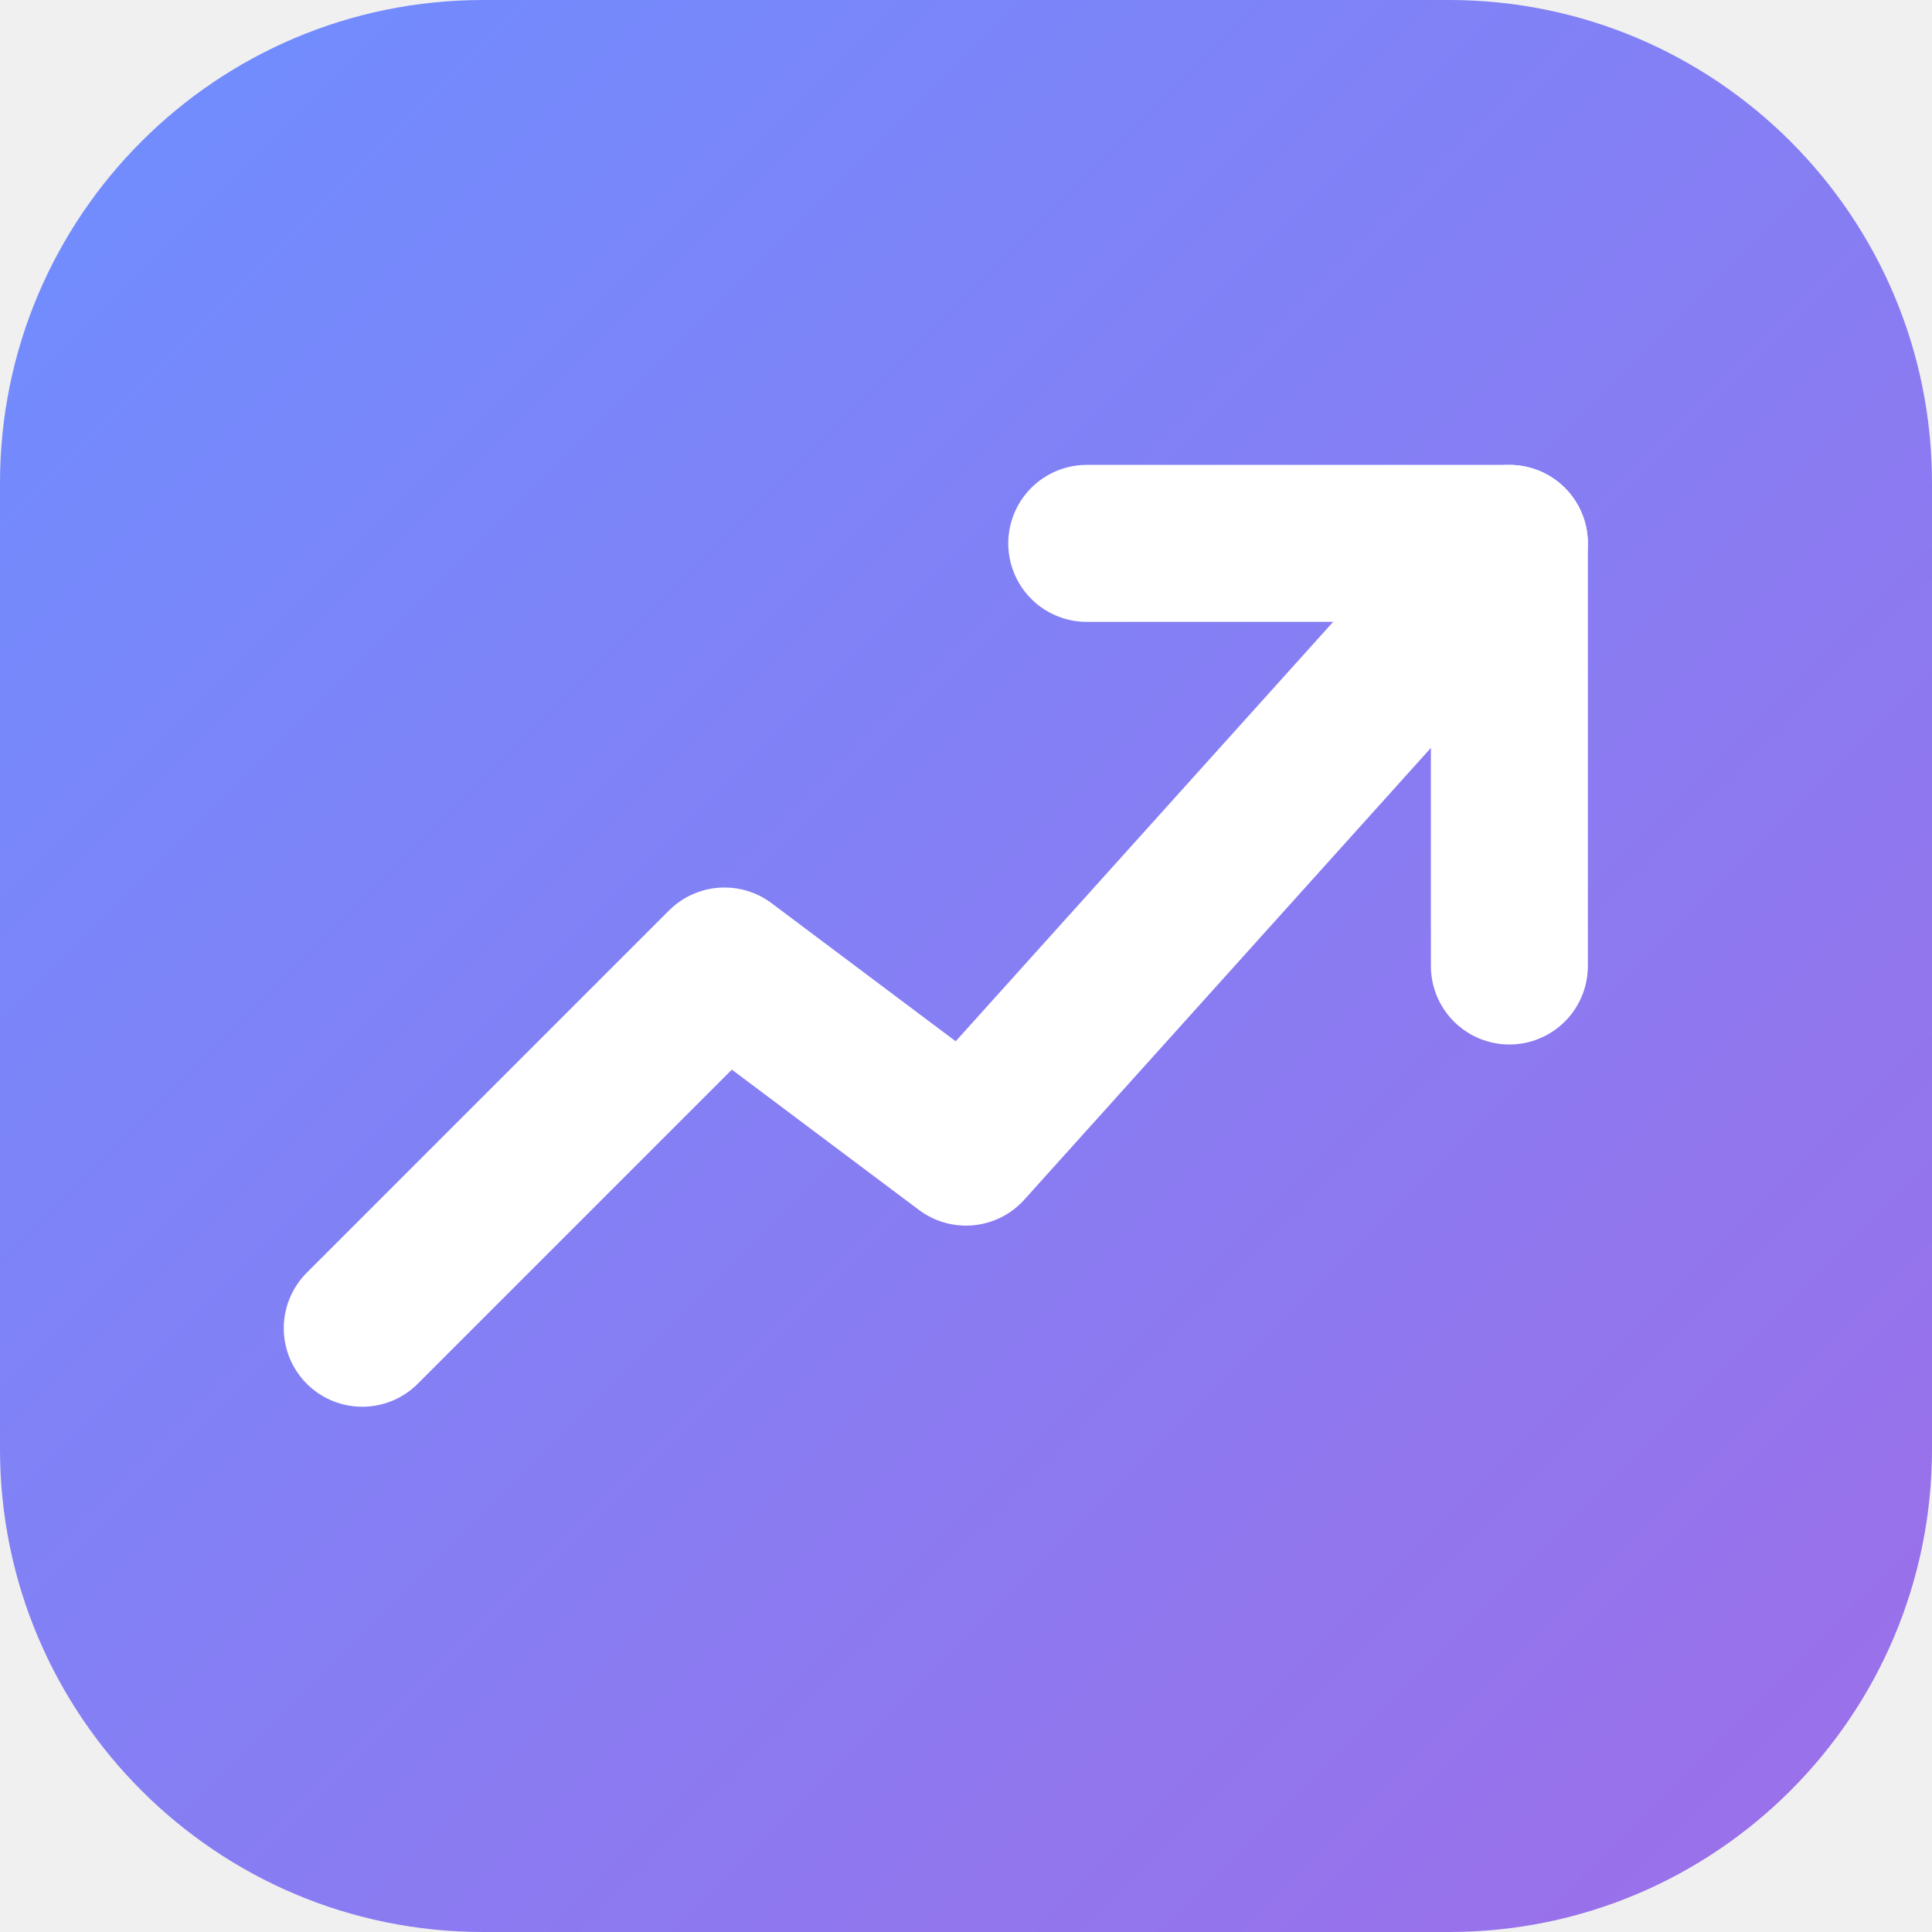
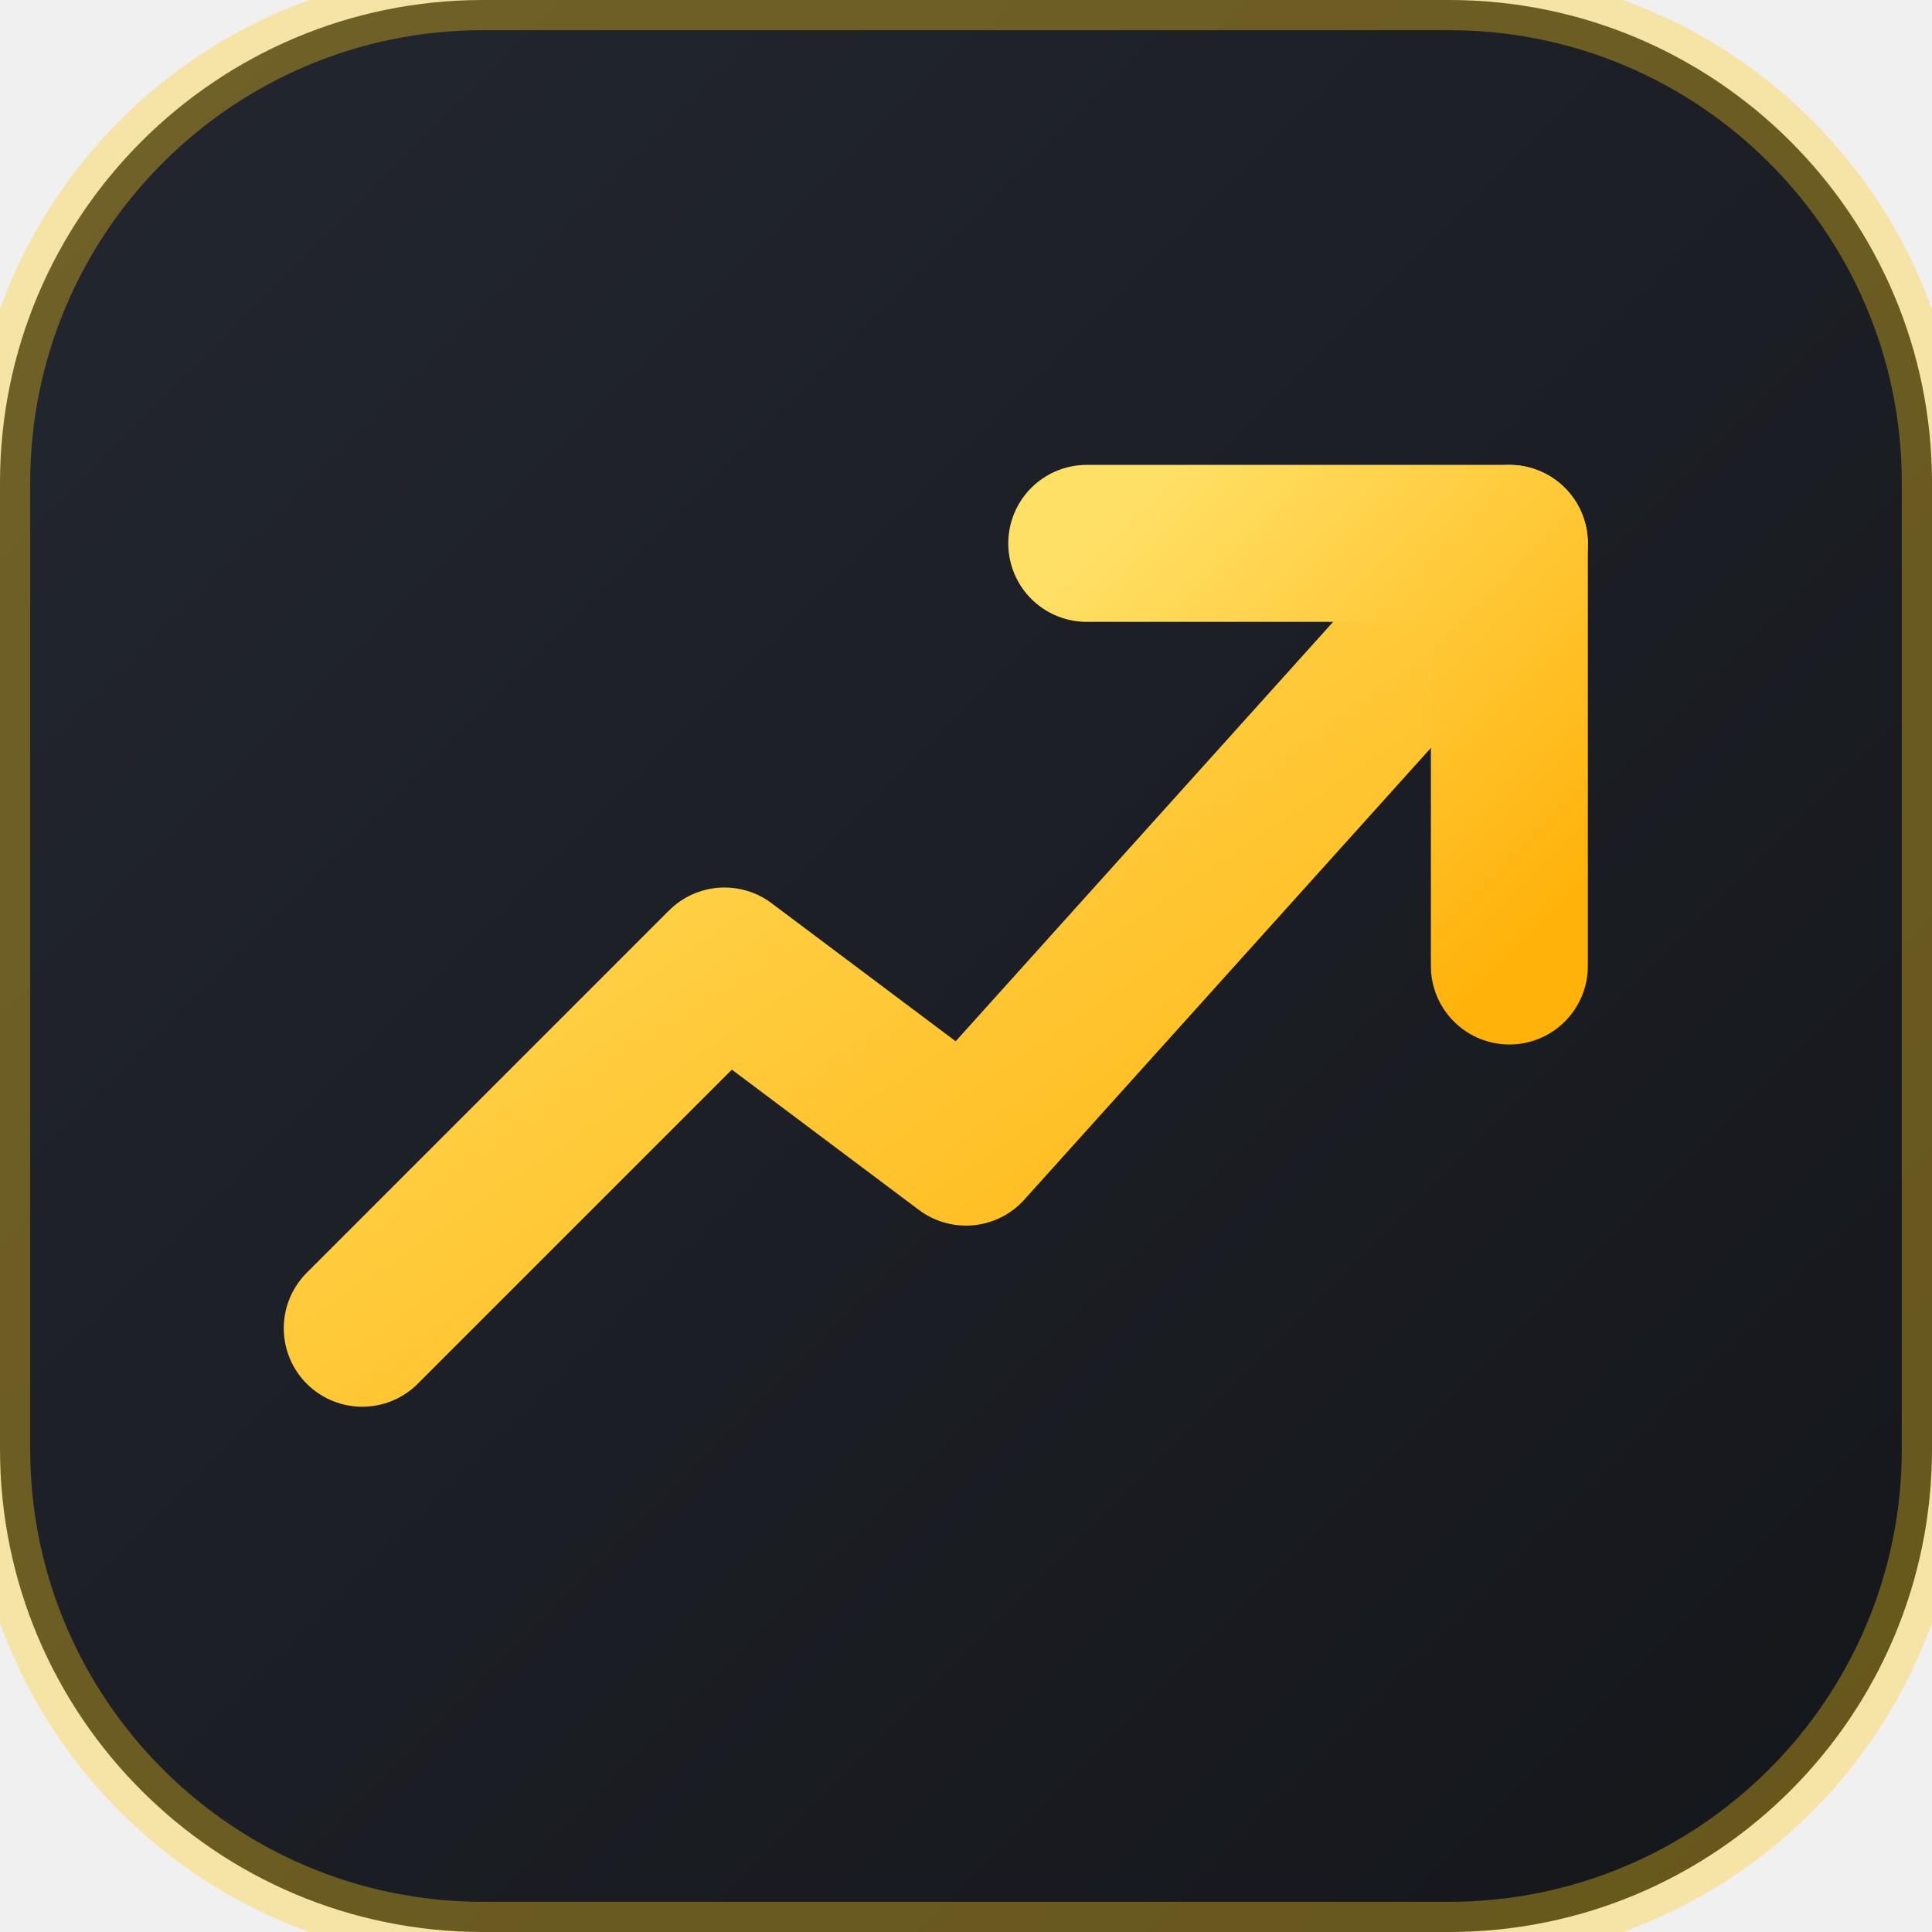
<svg xmlns="http://www.w3.org/2000/svg" viewBox="0 0 32 32">
  <defs>
-     <linearGradient id="g" x1="0%" y1="0%" x2="100%" y2="100%">
-       <stop offset="0%" stop-color="#6e8eff" />
-       <stop offset="100%" stop-color="#9d6ee8" />
+     <linearGradient id="bg" x1="0%" y1="0%" x2="100%" y2="100%">
+       <stop offset="0%" stop-color="#23272f" />
+       <stop offset="100%" stop-color="#14161a" />
+     </linearGradient>
+     <linearGradient id="fg" x1="0%" y1="0%" x2="100%" y2="100%">
+       <stop offset="0%" stop-color="#ffe066" />
+       <stop offset="100%" stop-color="#ffb20a" />
    </linearGradient>
  </defs>
-   <rect x="0" y="0" width="32" height="32" rx="8" fill="url(#g)" />
-   <path d="M 6 22 L 12 16 L 16 19 L 25 9" stroke="white" stroke-width="2.6" stroke-linecap="round" stroke-linejoin="round" fill="none" />
-   <path d="M 18 9 H 25 V 16" stroke="white" stroke-width="2.6" stroke-linecap="round" stroke-linejoin="round" fill="none" />
+   <rect x="0" y="0" width="32" height="32" rx="8" fill="url(#bg)" />
+   <rect x="0" y="0" width="32" height="32" rx="8" fill="none" stroke="rgba(255,206,31,0.35)" stroke-width="1" />
+   <path d="M 6 22 L 12 16 L 16 19 L 25 9" stroke="url(#fg)" stroke-width="2.6" stroke-linecap="round" stroke-linejoin="round" fill="none" />
+   <path d="M 18 9 H 25 V 16" stroke="url(#fg)" stroke-width="2.6" stroke-linecap="round" stroke-linejoin="round" fill="none" />
</svg>
